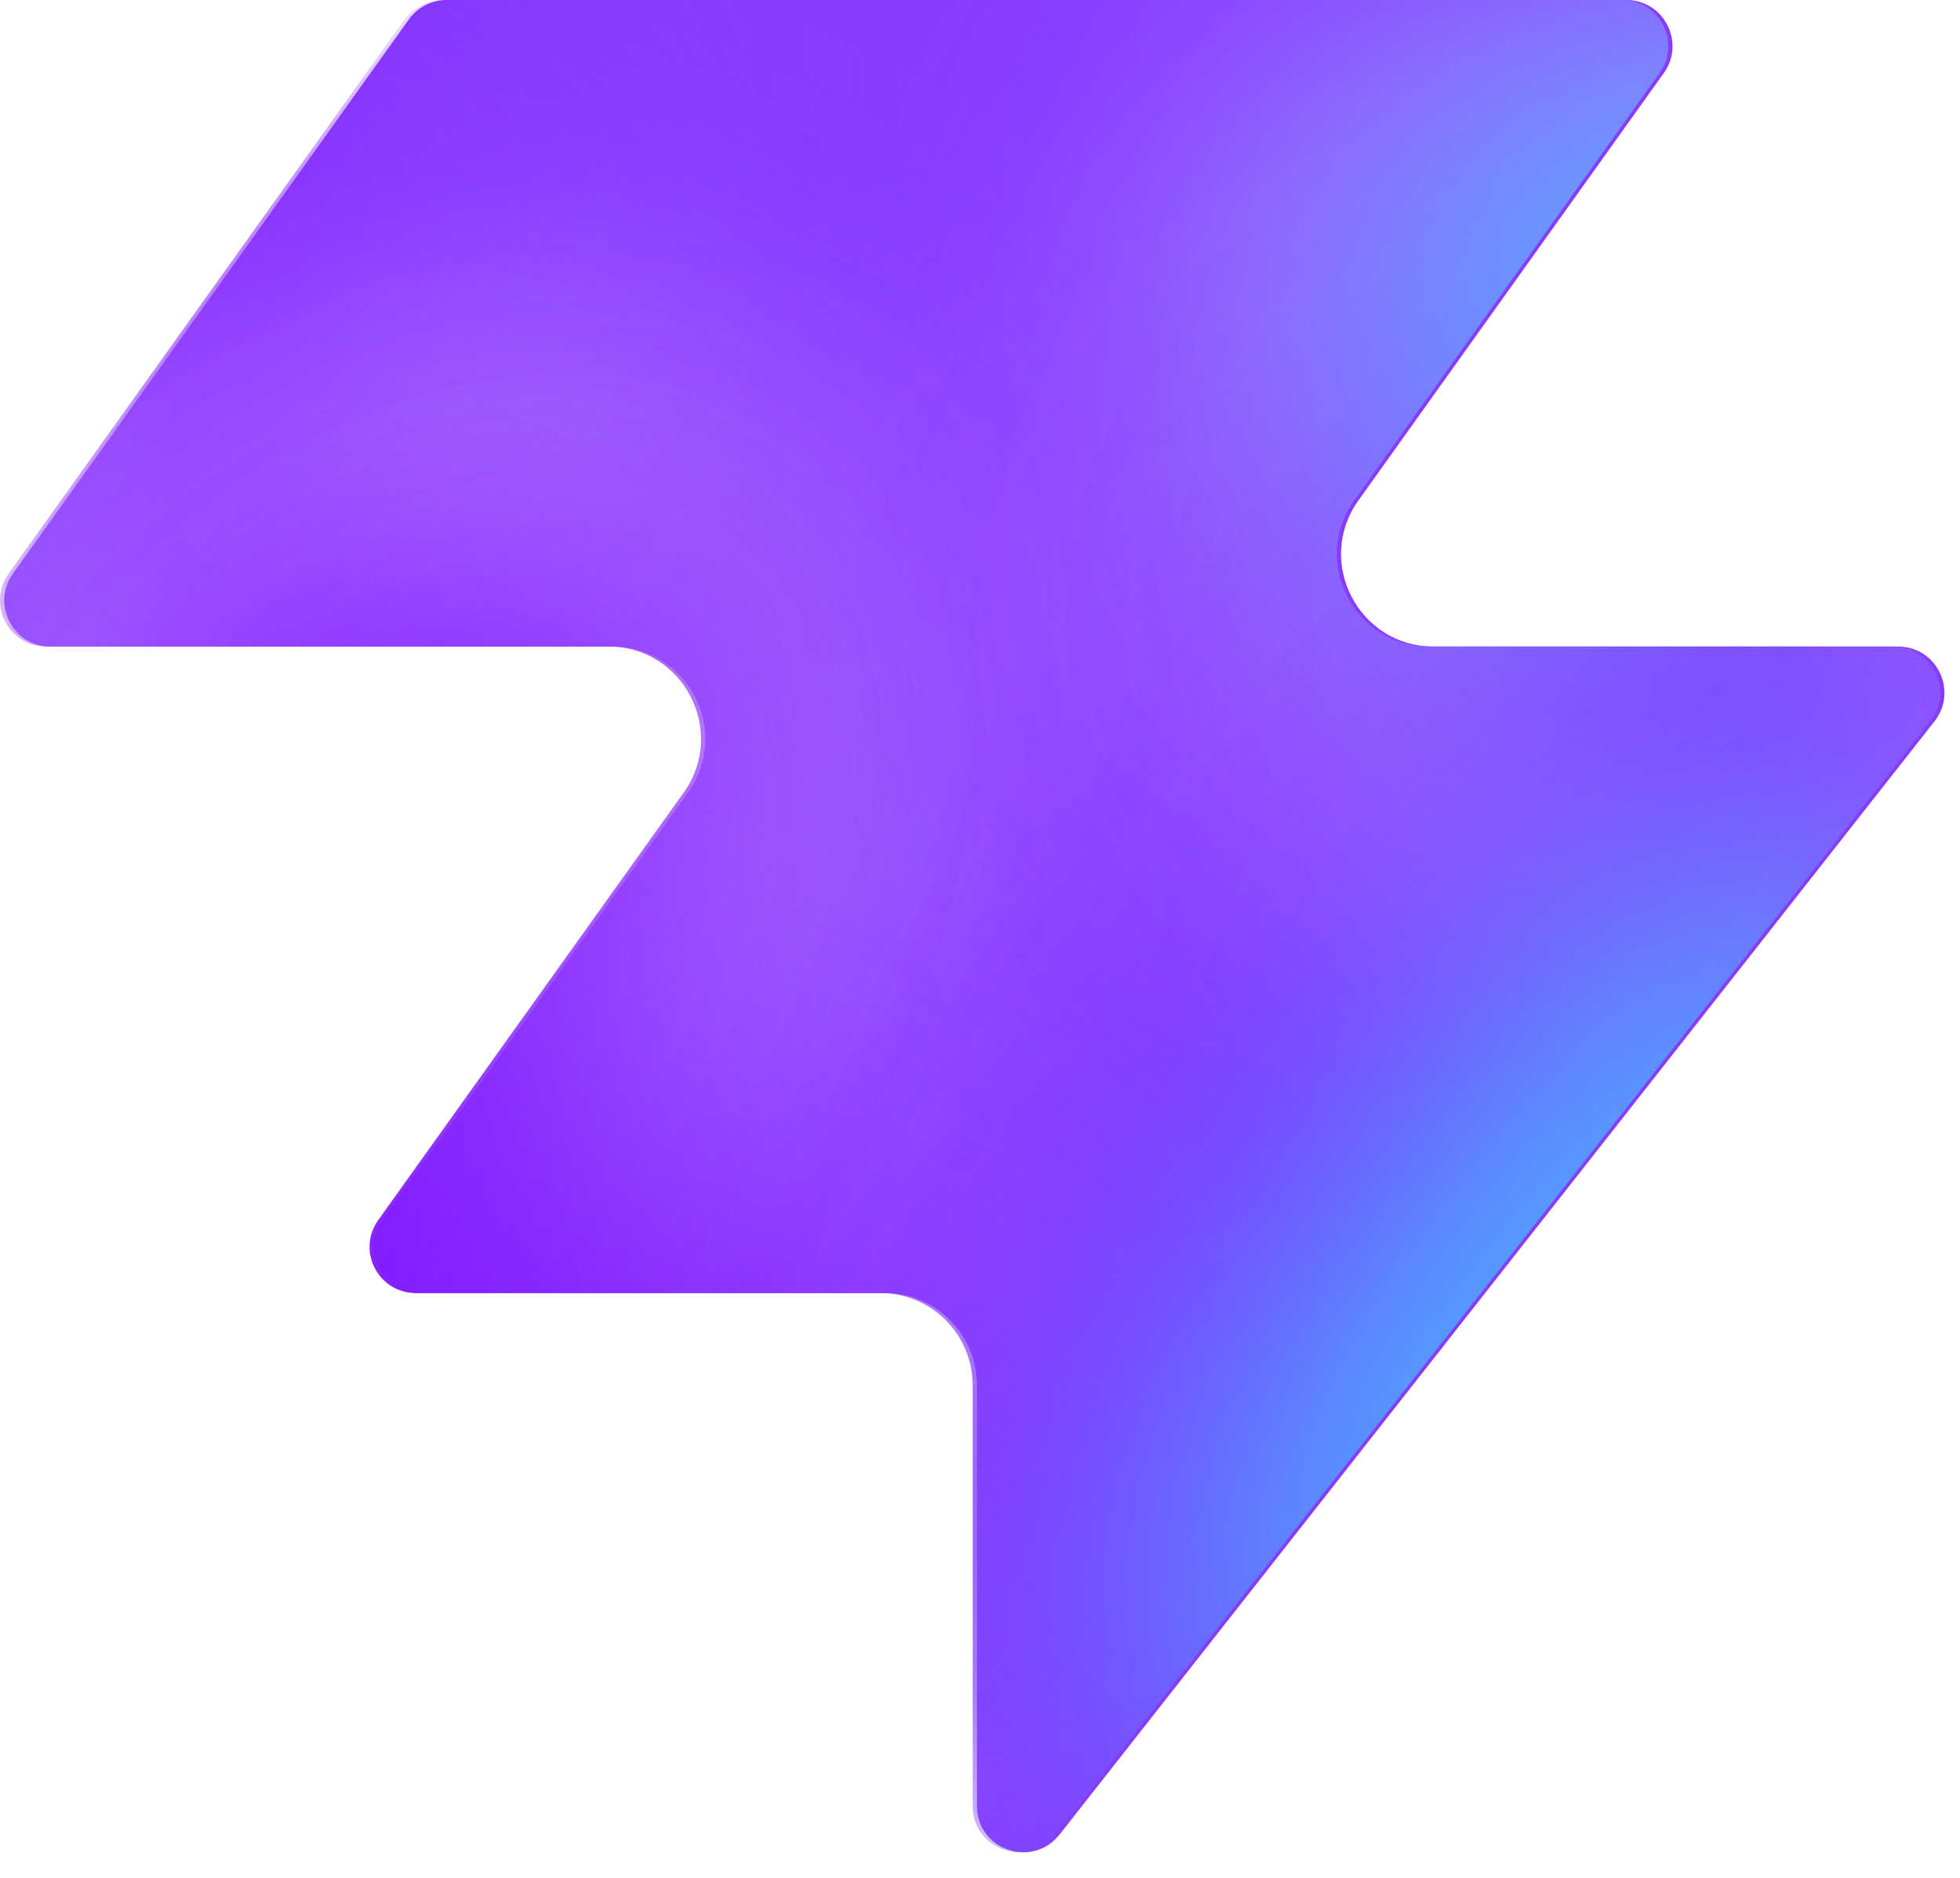
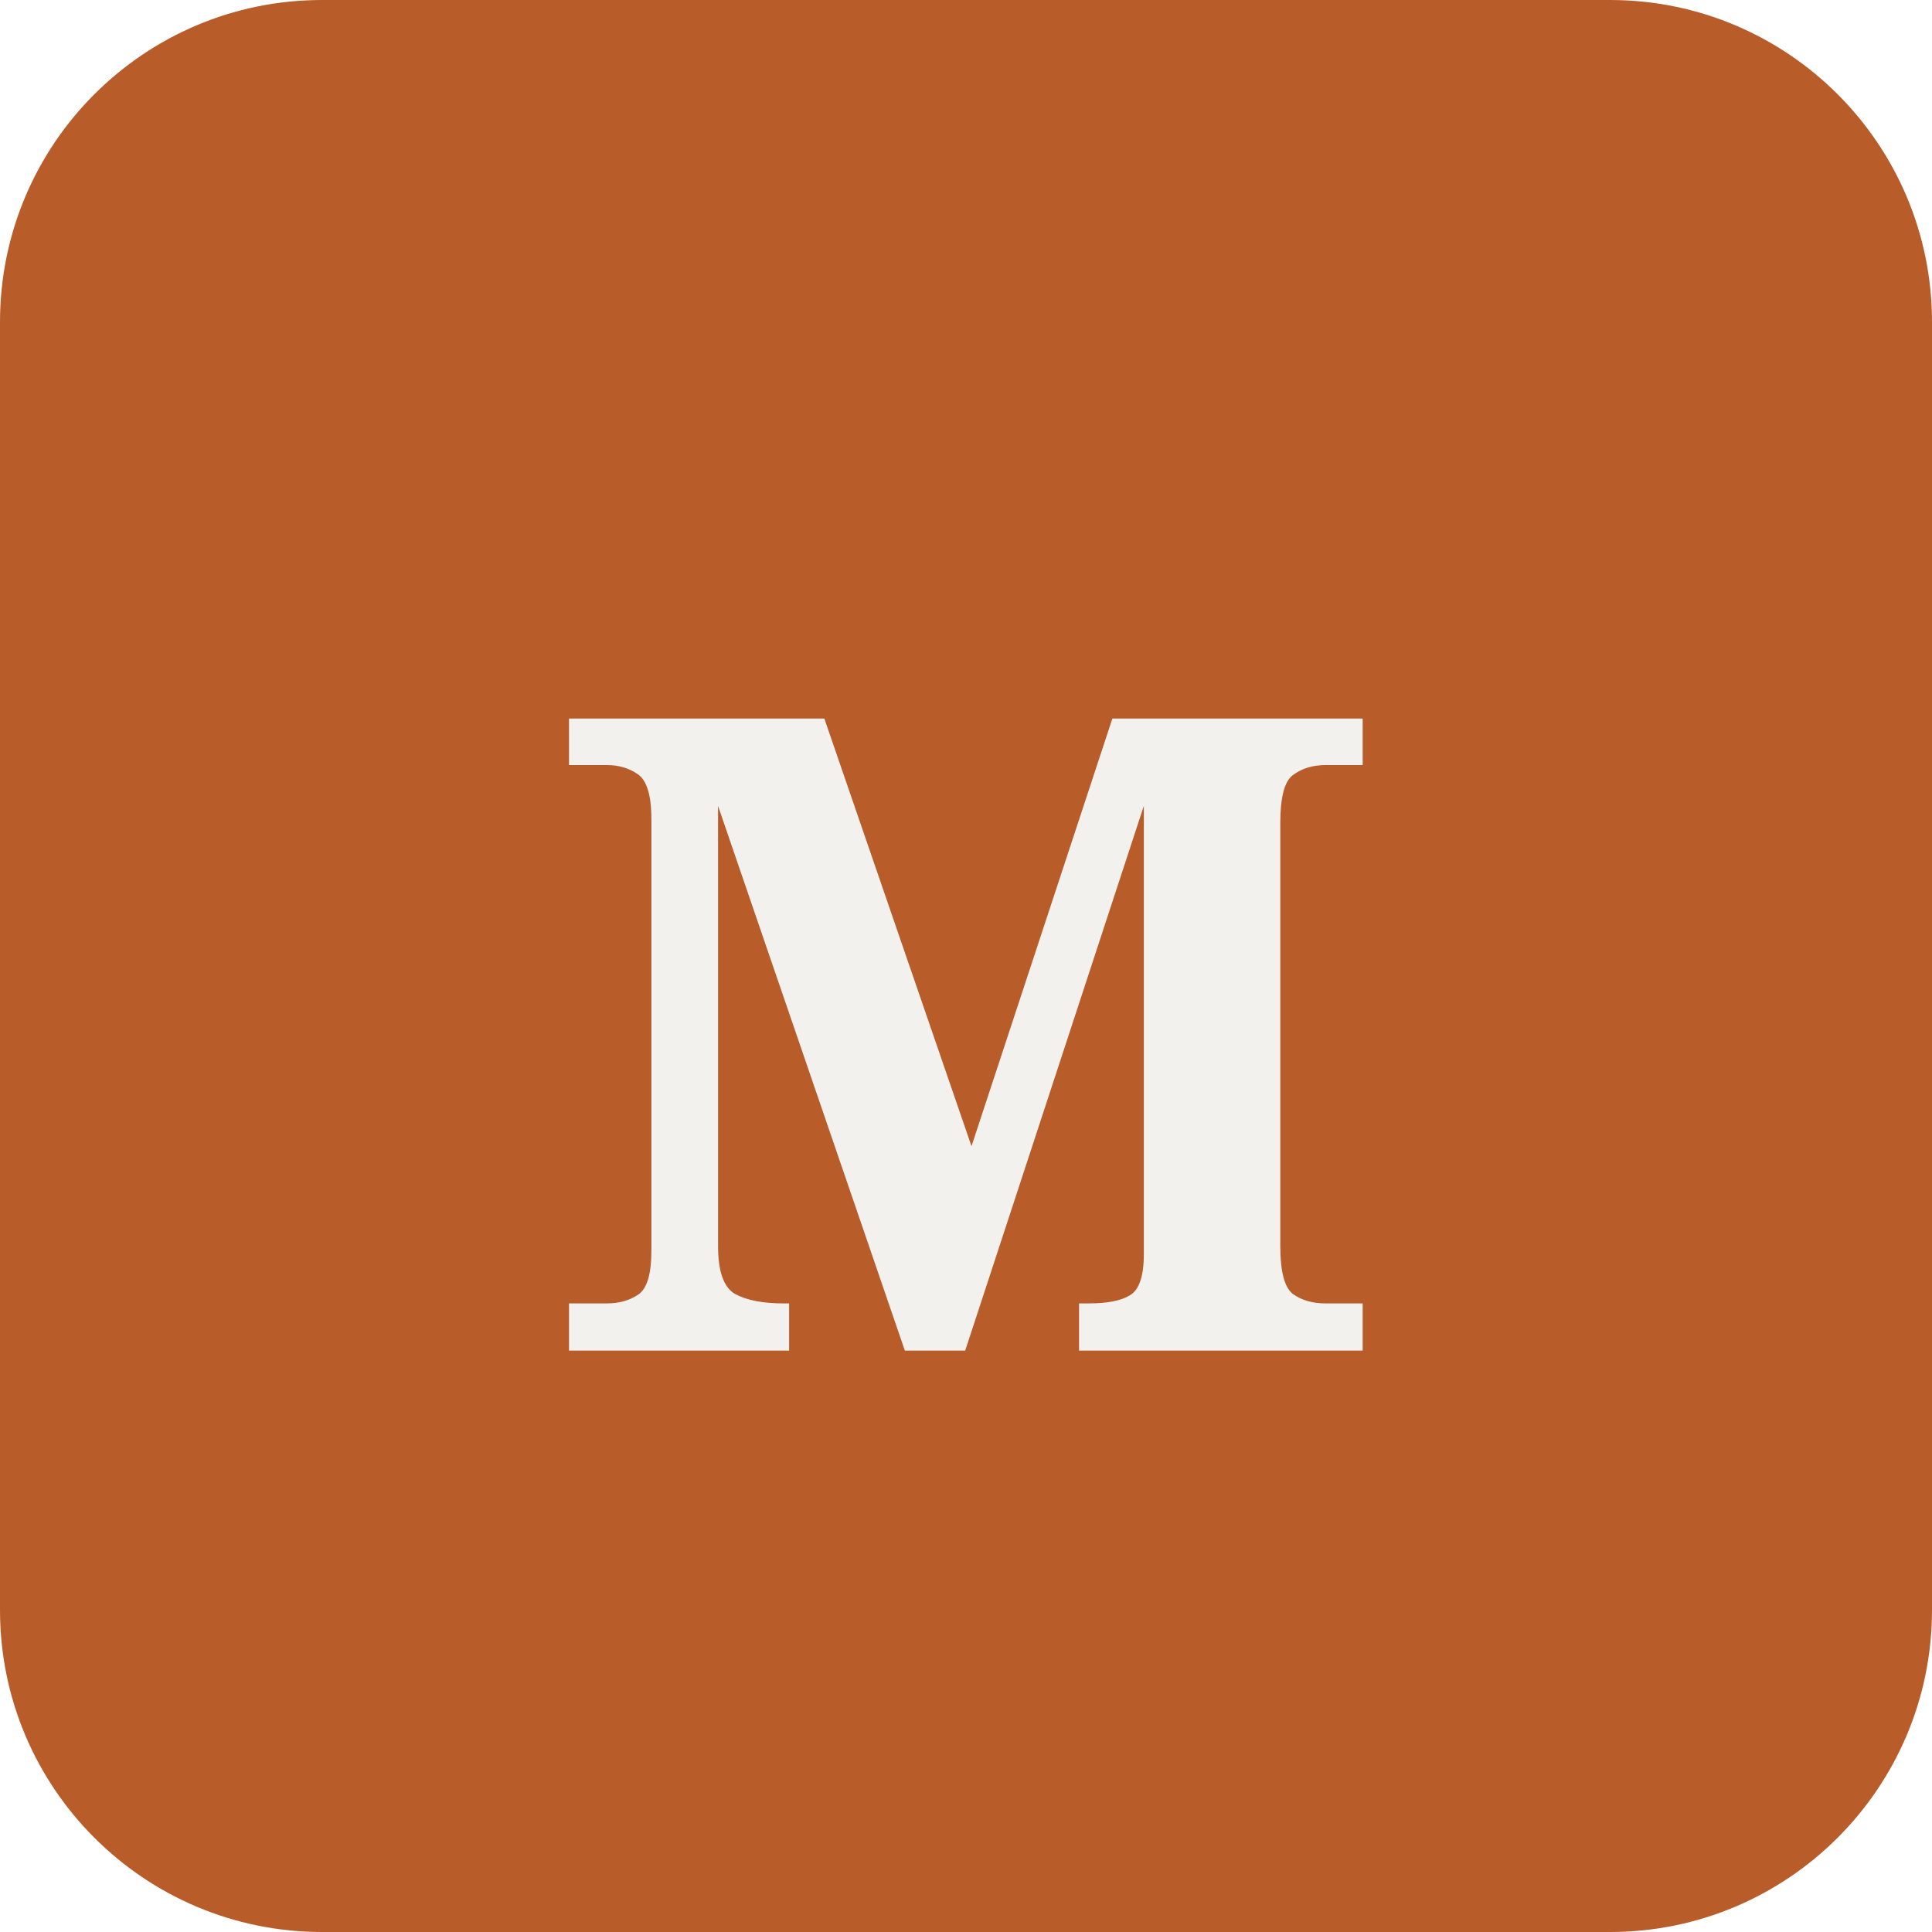
- <svg xmlns="http://www.w3.org/2000/svg" width="48" height="46" fill="none" viewBox="0 0 48 46">
-   <path fill="#863bff" d="M25.946 44.938c-.664.845-2.021.375-2.021-.698V33.937a2.26 2.26 0 0 0-2.262-2.262H10.287c-.92 0-1.456-1.04-.92-1.788l7.48-10.471c1.07-1.497 0-3.578-1.842-3.578H1.237c-.92 0-1.456-1.04-.92-1.788L10.013.474c.214-.297.556-.474.92-.474h28.894c.92 0 1.456 1.04.92 1.788l-7.48 10.471c-1.07 1.498 0 3.579 1.842 3.579h11.377c.943 0 1.473 1.088.89 1.83L25.947 44.94z" style="fill:#863bff;fill:color(display-p3 .525 .23 1);fill-opacity:1" />
-   <mask id="a" width="48" height="46" x="0" y="0" maskUnits="userSpaceOnUse" style="mask-type:alpha">
-     <path fill="#000" d="M25.842 44.938c-.664.844-2.021.375-2.021-.698V33.937a2.26 2.26 0 0 0-2.262-2.262H10.183c-.92 0-1.456-1.04-.92-1.788l7.48-10.471c1.07-1.498 0-3.579-1.842-3.579H1.133c-.92 0-1.456-1.04-.92-1.787L9.91.473c.214-.297.556-.474.92-.474h28.894c.92 0 1.456 1.04.92 1.788l-7.48 10.471c-1.07 1.498 0 3.578 1.842 3.578h11.377c.943 0 1.473 1.088.89 1.832L25.843 44.94z" style="fill:#000;fill-opacity:1" />
-   </mask>
-   <g mask="url(#a)">
-     <g filter="url(#b)">
-       <ellipse cx="5.508" cy="14.704" fill="#ede6ff" rx="5.508" ry="14.704" style="fill:#ede6ff;fill:color(display-p3 .927 .903 1);fill-opacity:1" transform="matrix(.00324 1 1 -.00324 -4.47 31.516)" />
-     </g>
-     <g filter="url(#c)">
-       <ellipse cx="10.399" cy="29.851" fill="#ede6ff" rx="10.399" ry="29.851" style="fill:#ede6ff;fill:color(display-p3 .927 .903 1);fill-opacity:1" transform="matrix(.00324 1 1 -.00324 -39.328 7.883)" />
-     </g>
-     <g filter="url(#d)">
-       <ellipse cx="5.508" cy="30.487" fill="#7e14ff" rx="5.508" ry="30.487" style="fill:#7e14ff;fill:color(display-p3 .492 .077 1);fill-opacity:1" transform="rotate(89.814 -25.913 -14.639)scale(1 -1)" />
-     </g>
-     <g filter="url(#e)">
-       <ellipse cx="5.508" cy="30.599" fill="#7e14ff" rx="5.508" ry="30.599" style="fill:#7e14ff;fill:color(display-p3 .492 .077 1);fill-opacity:1" transform="rotate(89.814 -32.644 -3.334)scale(1 -1)" />
-     </g>
-     <g filter="url(#f)">
-       <ellipse cx="5.508" cy="30.599" fill="#7e14ff" rx="5.508" ry="30.599" style="fill:#7e14ff;fill:color(display-p3 .492 .077 1);fill-opacity:1" transform="matrix(.00324 1 1 -.00324 -34.34 30.47)" />
-     </g>
-     <g filter="url(#g)">
-       <ellipse cx="14.072" cy="22.078" fill="#ede6ff" rx="14.072" ry="22.078" style="fill:#ede6ff;fill:color(display-p3 .927 .903 1);fill-opacity:1" transform="rotate(93.35 24.506 48.493)scale(-1 1)" />
-     </g>
-     <g filter="url(#h)">
-       <ellipse cx="3.47" cy="21.501" fill="#7e14ff" rx="3.47" ry="21.501" style="fill:#7e14ff;fill:color(display-p3 .492 .077 1);fill-opacity:1" transform="rotate(89.009 28.708 47.59)scale(-1 1)" />
-     </g>
-     <g filter="url(#i)">
-       <ellipse cx="3.47" cy="21.501" fill="#7e14ff" rx="3.47" ry="21.501" style="fill:#7e14ff;fill:color(display-p3 .492 .077 1);fill-opacity:1" transform="rotate(89.009 28.708 47.59)scale(-1 1)" />
-     </g>
-     <g filter="url(#j)">
-       <ellipse cx=".387" cy="8.972" fill="#7e14ff" rx="4.407" ry="29.108" style="fill:#7e14ff;fill:color(display-p3 .492 .077 1);fill-opacity:1" transform="rotate(39.51 .387 8.972)" />
-     </g>
-     <g filter="url(#k)">
-       <ellipse cx="47.523" cy="-6.092" fill="#7e14ff" rx="4.407" ry="29.108" style="fill:#7e14ff;fill:color(display-p3 .492 .077 1);fill-opacity:1" transform="rotate(37.892 47.523 -6.092)" />
-     </g>
-     <g filter="url(#l)">
-       <ellipse cx="41.412" cy="6.333" fill="#47bfff" rx="5.971" ry="9.665" style="fill:#47bfff;fill:color(display-p3 .28 .748 1);fill-opacity:1" transform="rotate(37.892 41.412 6.333)" />
-     </g>
-     <g filter="url(#m)">
-       <ellipse cx="-1.879" cy="38.332" fill="#7e14ff" rx="4.407" ry="29.108" style="fill:#7e14ff;fill:color(display-p3 .492 .077 1);fill-opacity:1" transform="rotate(37.892 -1.88 38.332)" />
-     </g>
-     <g filter="url(#n)">
-       <ellipse cx="-1.879" cy="38.332" fill="#7e14ff" rx="4.407" ry="29.108" style="fill:#7e14ff;fill:color(display-p3 .492 .077 1);fill-opacity:1" transform="rotate(37.892 -1.88 38.332)" />
-     </g>
-     <g filter="url(#o)">
-       <ellipse cx="35.651" cy="29.907" fill="#7e14ff" rx="4.407" ry="29.108" style="fill:#7e14ff;fill:color(display-p3 .492 .077 1);fill-opacity:1" transform="rotate(37.892 35.651 29.907)" />
-     </g>
-     <g filter="url(#p)">
-       <ellipse cx="38.418" cy="32.4" fill="#47bfff" rx="5.971" ry="15.297" style="fill:#47bfff;fill:color(display-p3 .28 .748 1);fill-opacity:1" transform="rotate(37.892 38.418 32.4)" />
-     </g>
-   </g>
-   <defs>
-     <filter id="b" width="60.045" height="41.654" x="-19.77" y="16.149" color-interpolation-filters="sRGB" filterUnits="userSpaceOnUse">
-       <feFlood flood-opacity="0" result="BackgroundImageFix" />
-       <feBlend in="SourceGraphic" in2="BackgroundImageFix" result="shape" />
-       <feGaussianBlur result="effect1_foregroundBlur_2002_17158" stdDeviation="7.659" />
-     </filter>
-     <filter id="c" width="90.34" height="51.437" x="-54.613" y="-7.533" color-interpolation-filters="sRGB" filterUnits="userSpaceOnUse">
-       <feFlood flood-opacity="0" result="BackgroundImageFix" />
-       <feBlend in="SourceGraphic" in2="BackgroundImageFix" result="shape" />
-       <feGaussianBlur result="effect1_foregroundBlur_2002_17158" stdDeviation="7.659" />
-     </filter>
-     <filter id="d" width="79.355" height="29.4" x="-49.64" y="2.03" color-interpolation-filters="sRGB" filterUnits="userSpaceOnUse">
-       <feFlood flood-opacity="0" result="BackgroundImageFix" />
-       <feBlend in="SourceGraphic" in2="BackgroundImageFix" result="shape" />
-       <feGaussianBlur result="effect1_foregroundBlur_2002_17158" stdDeviation="4.596" />
-     </filter>
-     <filter id="e" width="79.579" height="29.4" x="-45.045" y="20.029" color-interpolation-filters="sRGB" filterUnits="userSpaceOnUse">
-       <feFlood flood-opacity="0" result="BackgroundImageFix" />
-       <feBlend in="SourceGraphic" in2="BackgroundImageFix" result="shape" />
-       <feGaussianBlur result="effect1_foregroundBlur_2002_17158" stdDeviation="4.596" />
-     </filter>
-     <filter id="f" width="79.579" height="29.4" x="-43.513" y="21.178" color-interpolation-filters="sRGB" filterUnits="userSpaceOnUse">
-       <feFlood flood-opacity="0" result="BackgroundImageFix" />
-       <feBlend in="SourceGraphic" in2="BackgroundImageFix" result="shape" />
-       <feGaussianBlur result="effect1_foregroundBlur_2002_17158" stdDeviation="4.596" />
-     </filter>
-     <filter id="g" width="74.749" height="58.852" x="15.756" y="-17.901" color-interpolation-filters="sRGB" filterUnits="userSpaceOnUse">
-       <feFlood flood-opacity="0" result="BackgroundImageFix" />
-       <feBlend in="SourceGraphic" in2="BackgroundImageFix" result="shape" />
-       <feGaussianBlur result="effect1_foregroundBlur_2002_17158" stdDeviation="7.659" />
-     </filter>
-     <filter id="h" width="61.377" height="25.362" x="23.548" y="2.284" color-interpolation-filters="sRGB" filterUnits="userSpaceOnUse">
-       <feFlood flood-opacity="0" result="BackgroundImageFix" />
-       <feBlend in="SourceGraphic" in2="BackgroundImageFix" result="shape" />
-       <feGaussianBlur result="effect1_foregroundBlur_2002_17158" stdDeviation="4.596" />
-     </filter>
-     <filter id="i" width="61.377" height="25.362" x="23.548" y="2.284" color-interpolation-filters="sRGB" filterUnits="userSpaceOnUse">
-       <feFlood flood-opacity="0" result="BackgroundImageFix" />
-       <feBlend in="SourceGraphic" in2="BackgroundImageFix" result="shape" />
-       <feGaussianBlur result="effect1_foregroundBlur_2002_17158" stdDeviation="4.596" />
-     </filter>
-     <filter id="j" width="56.045" height="63.649" x="-27.636" y="-22.853" color-interpolation-filters="sRGB" filterUnits="userSpaceOnUse">
-       <feFlood flood-opacity="0" result="BackgroundImageFix" />
-       <feBlend in="SourceGraphic" in2="BackgroundImageFix" result="shape" />
-       <feGaussianBlur result="effect1_foregroundBlur_2002_17158" stdDeviation="4.596" />
-     </filter>
-     <filter id="k" width="54.814" height="64.646" x="20.116" y="-38.415" color-interpolation-filters="sRGB" filterUnits="userSpaceOnUse">
-       <feFlood flood-opacity="0" result="BackgroundImageFix" />
-       <feBlend in="SourceGraphic" in2="BackgroundImageFix" result="shape" />
-       <feGaussianBlur result="effect1_foregroundBlur_2002_17158" stdDeviation="4.596" />
-     </filter>
-     <filter id="l" width="33.541" height="35.313" x="24.641" y="-11.323" color-interpolation-filters="sRGB" filterUnits="userSpaceOnUse">
-       <feFlood flood-opacity="0" result="BackgroundImageFix" />
-       <feBlend in="SourceGraphic" in2="BackgroundImageFix" result="shape" />
-       <feGaussianBlur result="effect1_foregroundBlur_2002_17158" stdDeviation="4.596" />
-     </filter>
-     <filter id="m" width="54.814" height="64.646" x="-29.286" y="6.009" color-interpolation-filters="sRGB" filterUnits="userSpaceOnUse">
-       <feFlood flood-opacity="0" result="BackgroundImageFix" />
-       <feBlend in="SourceGraphic" in2="BackgroundImageFix" result="shape" />
-       <feGaussianBlur result="effect1_foregroundBlur_2002_17158" stdDeviation="4.596" />
-     </filter>
-     <filter id="n" width="54.814" height="64.646" x="-29.286" y="6.009" color-interpolation-filters="sRGB" filterUnits="userSpaceOnUse">
-       <feFlood flood-opacity="0" result="BackgroundImageFix" />
-       <feBlend in="SourceGraphic" in2="BackgroundImageFix" result="shape" />
-       <feGaussianBlur result="effect1_foregroundBlur_2002_17158" stdDeviation="4.596" />
-     </filter>
-     <filter id="o" width="54.814" height="64.646" x="8.244" y="-2.416" color-interpolation-filters="sRGB" filterUnits="userSpaceOnUse">
-       <feFlood flood-opacity="0" result="BackgroundImageFix" />
-       <feBlend in="SourceGraphic" in2="BackgroundImageFix" result="shape" />
-       <feGaussianBlur result="effect1_foregroundBlur_2002_17158" stdDeviation="4.596" />
-     </filter>
-     <filter id="p" width="39.409" height="43.623" x="18.713" y="10.588" color-interpolation-filters="sRGB" filterUnits="userSpaceOnUse">
-       <feFlood flood-opacity="0" result="BackgroundImageFix" />
-       <feBlend in="SourceGraphic" in2="BackgroundImageFix" result="shape" />
-       <feGaussianBlur result="effect1_foregroundBlur_2002_17158" stdDeviation="4.596" />
-     </filter>
-   </defs>
+ <svg xmlns="http://www.w3.org/2000/svg" viewBox="0 0 48 48" fill="none">
+   <rect width="48" height="48" rx="8" fill="#b85c2a" />
+   <text x="50%" y="54%" dominant-baseline="middle" text-anchor="middle" font-family="Georgia, serif" font-size="22" font-weight="700" fill="#f2f1ee" letter-spacing="-1">M</text>
</svg>
